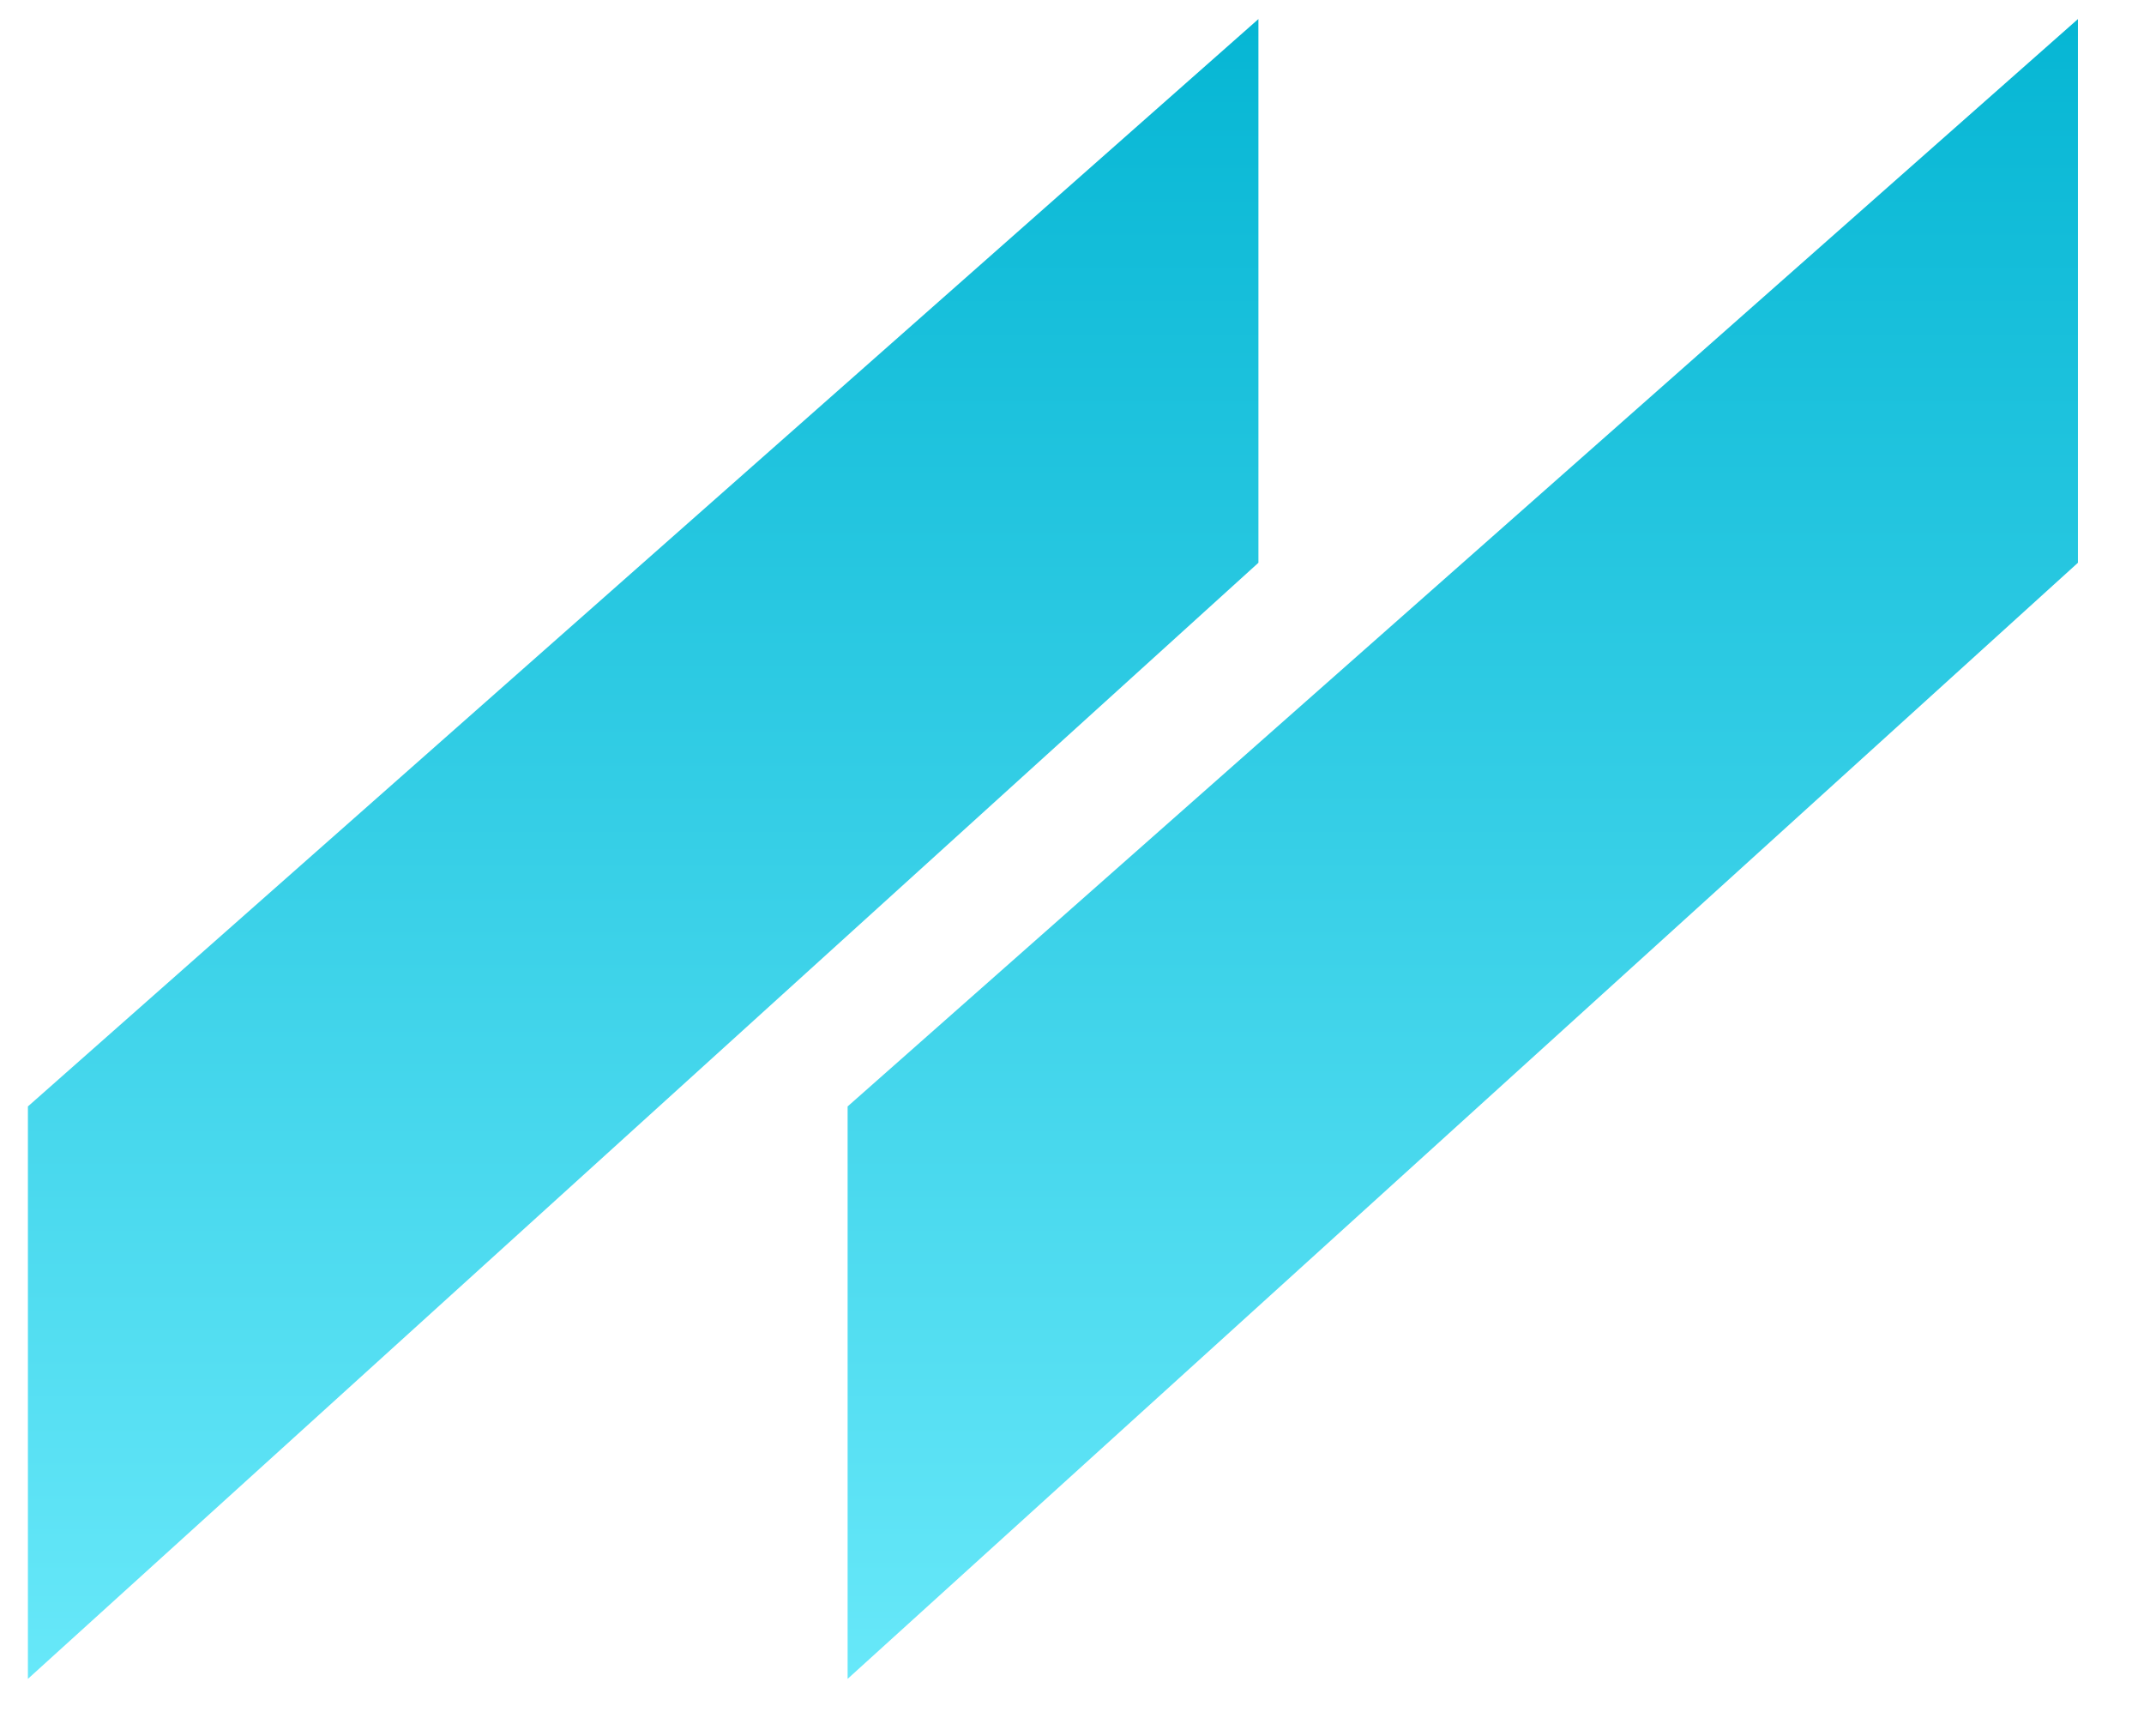
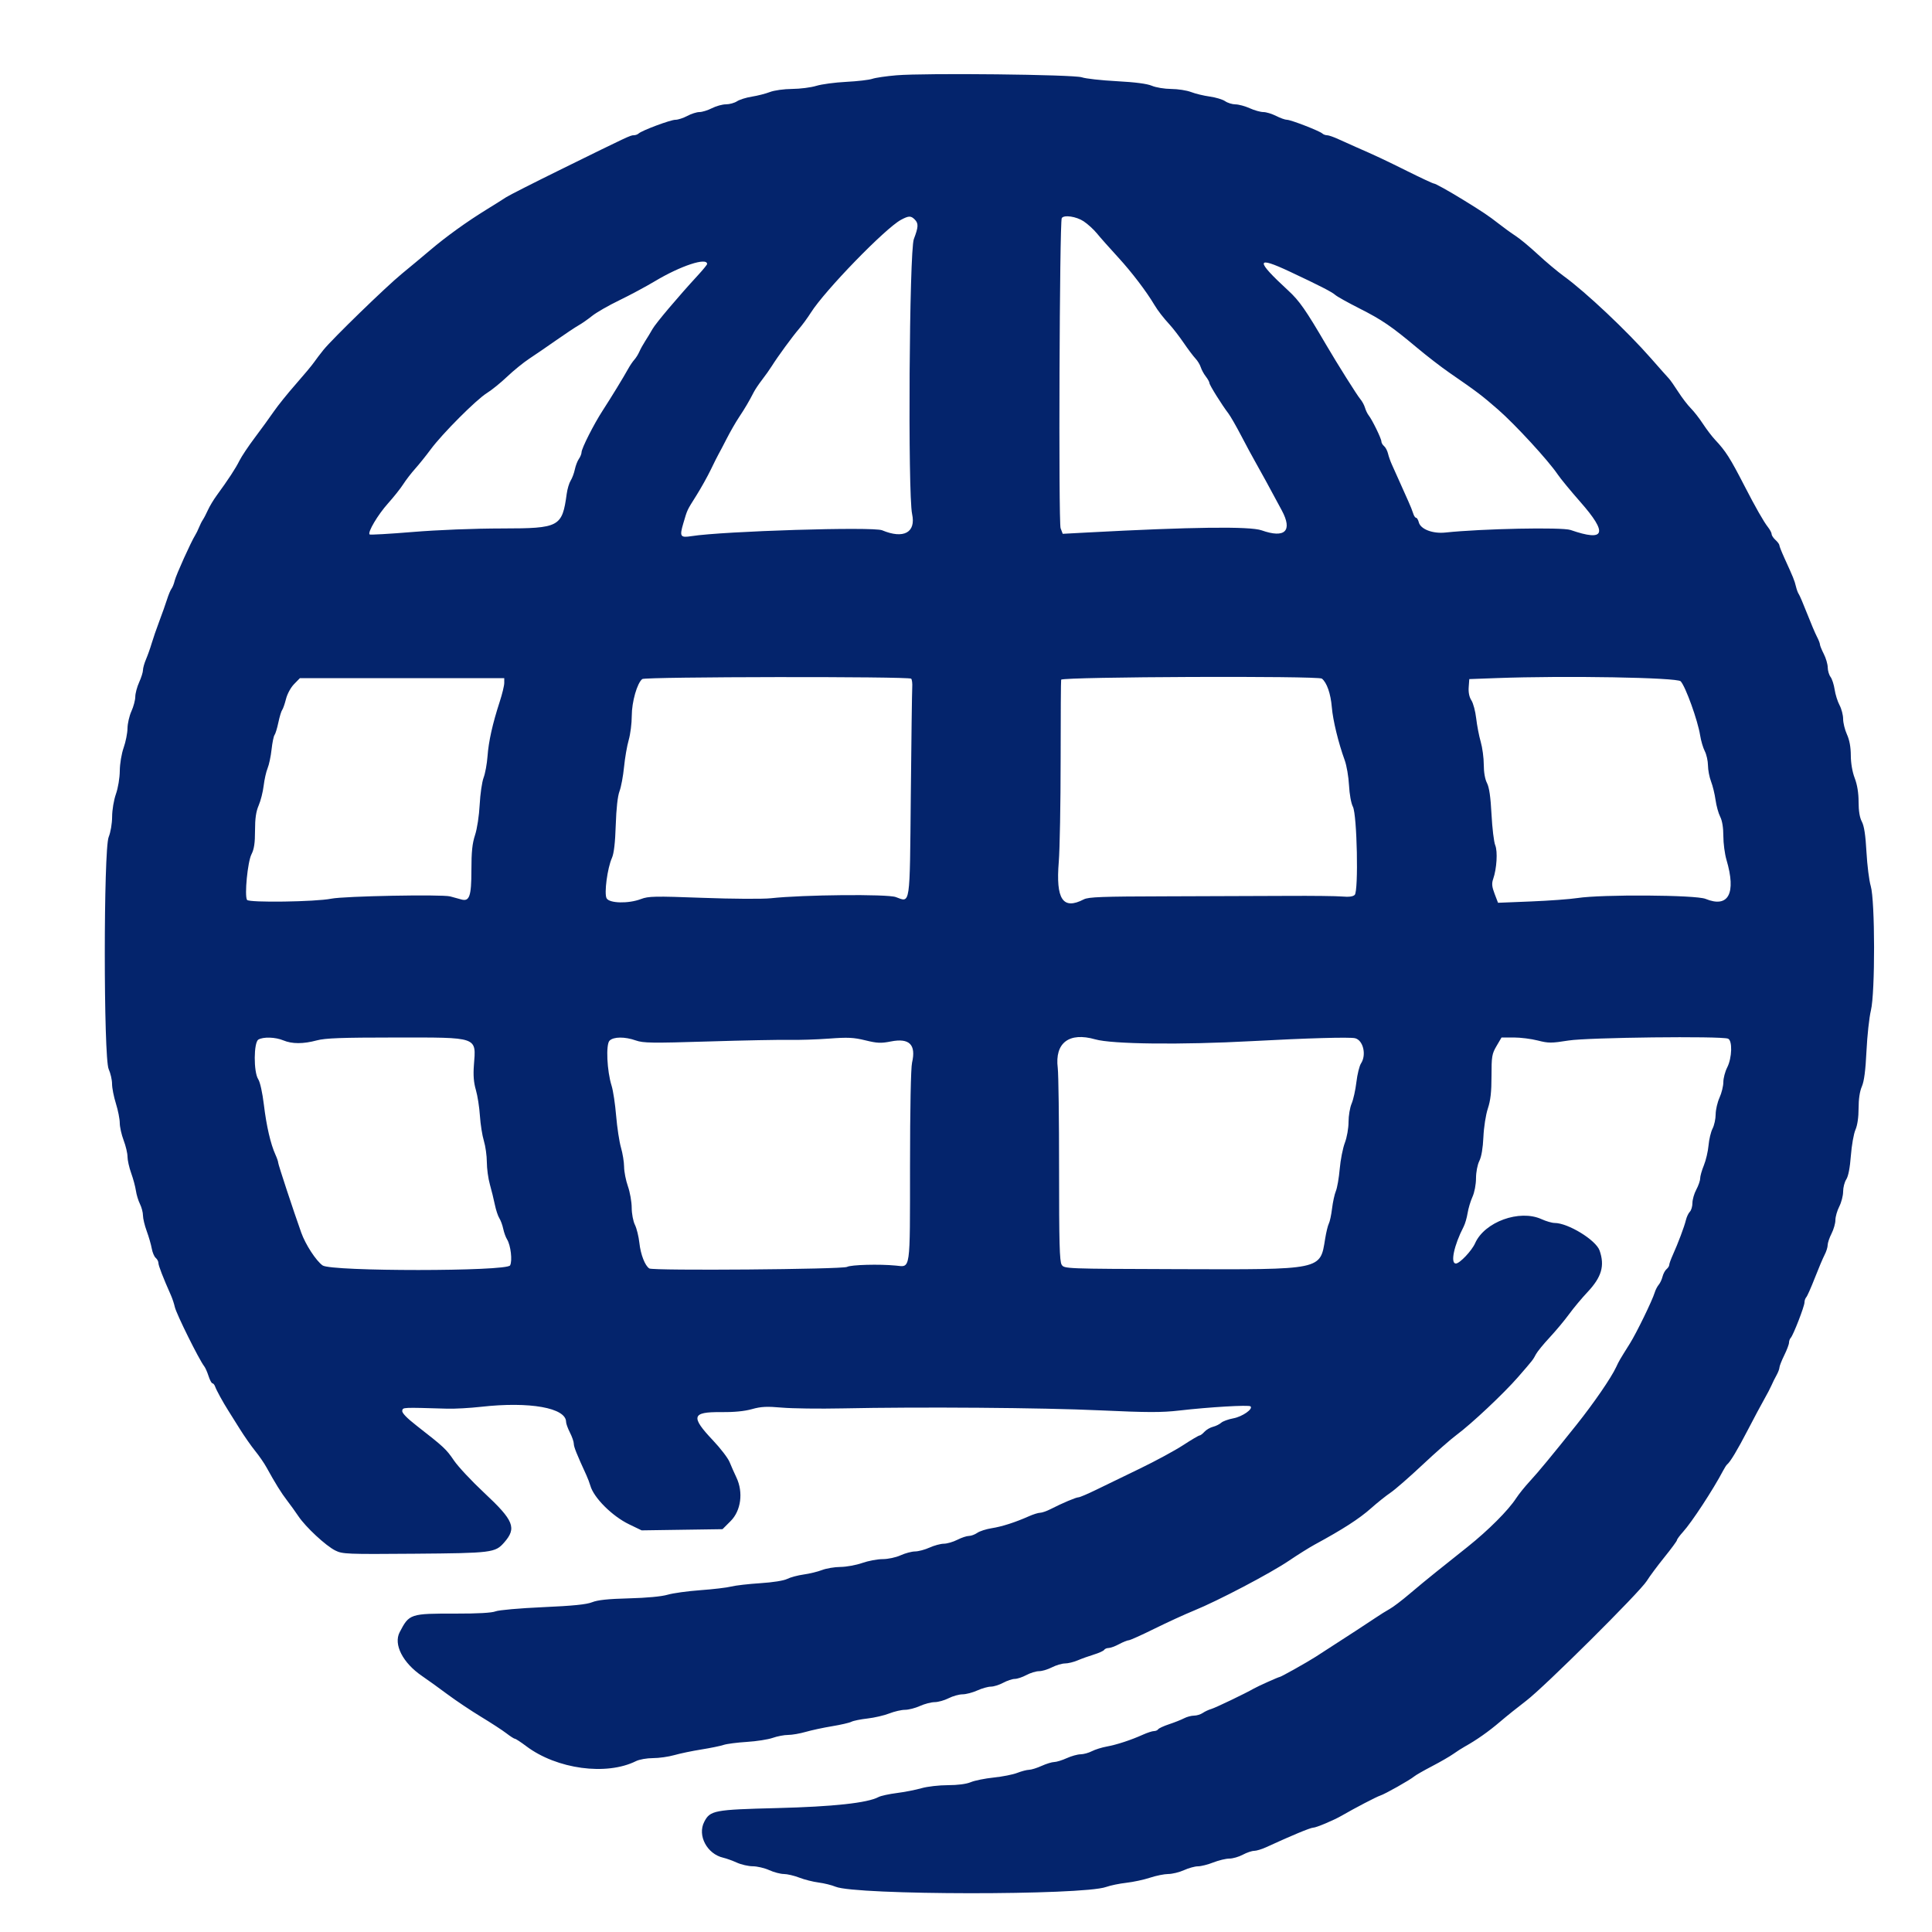
- <svg xmlns="http://www.w3.org/2000/svg" xmlns:xlink="http://www.w3.org/1999/xlink" version="1.1" preserveAspectRatio="xMidYMid meet" viewBox="344.564 330.278 111.737 91.218" width="53.87" height="43.61">
-   <defs>
-     <path d="M453.3 331.28L453.3 359.85L388.64 418.5L388.64 388.42L453.3 331.28Z" id="aFZf6T5ED" />
-     <linearGradient id="gradientb2ThqnP5Op" gradientUnits="userSpaceOnUse" x1="420.97" y1="331.28" x2="420.97" y2="418.5">
-       <stop style="stop-color: #06b6d4;stop-opacity: 1" offset="0%" />
-       <stop style="stop-color: #67e8f9;stop-opacity: 1" offset="100%" />
-     </linearGradient>
-     <path d="M410.23 331.28L410.23 359.85L345.56 418.5L345.56 388.42L410.23 331.28Z" id="a9fehgwfM" />
-     <linearGradient id="gradientk1wNV9Ostb" gradientUnits="userSpaceOnUse" x1="377.89" y1="331.28" x2="377.89" y2="418.5">
-       <stop style="stop-color: #06b6d4;stop-opacity: 1" offset="0%" />
-       <stop style="stop-color: #67e8f9;stop-opacity: 1" offset="100%" />
-     </linearGradient>
-   </defs>
-   <g>
-     <g>
-       <use xlink:href="#aFZf6T5ED" opacity="1" fill="url(#gradientb2ThqnP5Op)" />
-     </g>
-     <g>
-       <use xlink:href="#a9fehgwfM" opacity="1" fill="url(#gradientk1wNV9Ostb)" />
-     </g>
+ <svg xmlns="http://www.w3.org/2000/svg" id="svg" version="1.1" width="400" height="400" viewBox="0, 0, 400,400">
+   <g id="svgg">
+     <path id="path0" d="M185.600 15.589 C 183.510 15.763,181.260 16.092,180.600 16.320 C 179.940 16.548,177.510 16.830,175.200 16.947 C 172.890 17.064,170.100 17.437,169.000 17.776 C 167.900 18.114,165.650 18.401,164.000 18.413 C 162.303 18.426,160.305 18.704,159.400 19.054 C 158.520 19.394,156.845 19.822,155.678 20.005 C 154.511 20.187,153.122 20.621,152.592 20.969 C 152.062 21.316,151.030 21.600,150.299 21.600 C 149.567 21.600,148.263 21.960,147.400 22.400 C 146.537 22.840,145.371 23.200,144.809 23.200 C 144.248 23.200,143.116 23.560,142.296 24.000 C 141.475 24.440,140.366 24.800,139.832 24.800 C 138.819 24.800,132.882 27.016,132.220 27.641 C 132.011 27.839,131.564 28.000,131.226 28.000 C 130.523 28.000,130.231 28.137,116.200 35.042 C 110.480 37.857,105.350 40.461,104.800 40.828 C 104.250 41.195,102.450 42.327,100.800 43.343 C 96.648 45.899,92.395 48.961,89.039 51.810 C 87.477 53.135,84.850 55.325,83.200 56.677 C 79.929 59.357,68.843 70.124,66.967 72.442 C 66.325 73.236,65.440 74.401,65.000 75.032 C 64.560 75.663,62.849 77.714,61.197 79.590 C 59.546 81.465,57.515 83.990,56.684 85.200 C 55.853 86.410,54.089 88.840,52.763 90.600 C 51.437 92.360,49.997 94.520,49.562 95.400 C 48.796 96.952,47.254 99.307,44.849 102.600 C 44.206 103.480,43.395 104.830,43.048 105.600 C 42.700 106.370,42.232 107.270,42.008 107.600 C 41.783 107.930,41.420 108.650,41.201 109.200 C 40.981 109.750,40.629 110.470,40.417 110.800 C 39.594 112.084,36.443 119.063,36.174 120.200 C 36.018 120.860,35.719 121.617,35.511 121.881 C 35.303 122.146,34.888 123.136,34.590 124.081 C 34.291 125.027,33.570 127.060,32.989 128.600 C 32.407 130.140,31.692 132.210,31.401 133.200 C 31.110 134.190,30.585 135.669,30.236 136.487 C 29.886 137.305,29.600 138.320,29.600 138.743 C 29.600 139.167,29.244 140.297,28.809 141.256 C 28.374 142.215,28.014 143.565,28.009 144.256 C 28.004 144.947,27.644 146.297,27.209 147.256 C 26.774 148.215,26.408 149.810,26.396 150.800 C 26.384 151.790,26.026 153.590,25.600 154.800 C 25.159 156.053,24.815 158.120,24.800 159.600 C 24.785 161.080,24.441 163.147,24.000 164.400 C 23.563 165.641,23.220 167.686,23.213 169.092 C 23.206 170.519,22.901 172.314,22.500 173.292 C 21.429 175.905,21.429 218.980,22.500 221.349 C 22.885 222.201,23.200 223.580,23.200 224.413 C 23.200 225.247,23.558 227.070,23.995 228.464 C 24.432 229.859,24.792 231.673,24.795 232.496 C 24.798 233.318,25.160 234.938,25.600 236.096 C 26.040 237.253,26.400 238.778,26.400 239.485 C 26.400 240.192,26.742 241.722,27.160 242.885 C 27.578 244.048,28.017 245.681,28.137 246.512 C 28.256 247.344,28.634 248.587,28.977 249.274 C 29.320 249.961,29.600 251.029,29.600 251.646 C 29.600 252.264,29.949 253.722,30.377 254.885 C 30.804 256.048,31.272 257.669,31.418 258.486 C 31.564 259.303,31.935 260.180,32.242 260.435 C 32.549 260.690,32.800 261.168,32.800 261.499 C 32.800 262.030,33.768 264.525,35.400 268.200 C 35.693 268.860,36.050 269.940,36.194 270.600 C 36.500 272.014,41.243 281.570,42.295 282.895 C 42.515 283.173,42.913 284.075,43.179 284.900 C 43.445 285.725,43.807 286.400,43.984 286.400 C 44.162 286.400,44.416 286.715,44.550 287.100 C 44.806 287.835,46.158 290.304,47.234 292.000 C 47.583 292.550,48.655 294.260,49.616 295.800 C 50.578 297.340,52.023 299.410,52.828 300.400 C 53.634 301.390,54.689 302.920,55.173 303.800 C 56.987 307.096,58.236 309.107,59.414 310.630 C 60.081 311.494,61.145 312.971,61.778 313.914 C 63.296 316.176,67.462 320.045,69.431 321.022 C 70.914 321.758,71.808 321.794,85.800 321.681 C 101.854 321.553,102.530 321.469,104.374 319.368 C 107.023 316.352,106.405 314.819,100.209 309.034 C 97.649 306.644,94.844 303.643,93.978 302.367 C 92.386 300.024,91.919 299.588,86.275 295.188 C 84.202 293.571,83.195 292.524,83.282 292.076 C 83.420 291.366,83.204 291.375,92.600 291.652 C 94.140 291.698,97.290 291.523,99.600 291.263 C 109.658 290.133,117.200 291.475,117.200 294.394 C 117.200 294.744,117.560 295.737,118.000 296.600 C 118.440 297.463,118.800 298.502,118.800 298.909 C 118.800 299.562,119.393 301.046,121.394 305.400 C 121.697 306.060,122.073 307.050,122.229 307.600 C 122.939 310.105,126.753 313.908,130.243 315.591 L 132.842 316.845 141.216 316.722 L 149.590 316.600 151.281 314.908 C 153.417 312.771,153.921 308.971,152.475 305.917 C 152.027 304.973,151.386 303.526,151.051 302.701 C 150.716 301.877,149.180 299.870,147.638 298.241 C 142.956 293.294,143.222 292.306,149.216 292.367 C 151.923 292.395,154.114 292.185,155.663 291.750 C 157.573 291.214,158.737 291.155,161.905 291.433 C 164.047 291.620,169.670 291.692,174.400 291.593 C 190.527 291.254,215.778 291.445,227.744 291.998 C 237.575 292.451,240.478 292.458,244.144 292.036 C 250.407 291.314,258.542 290.837,258.905 291.170 C 259.497 291.713,257.225 293.299,255.355 293.648 C 254.313 293.843,253.177 294.257,252.830 294.570 C 252.484 294.882,251.718 295.258,251.129 295.405 C 250.541 295.552,249.748 296.016,249.367 296.436 C 248.987 296.856,248.529 297.200,248.350 297.200 C 248.171 297.200,246.637 298.106,244.942 299.213 C 243.246 300.319,239.236 302.492,236.030 304.041 C 232.823 305.589,228.753 307.564,226.985 308.428 C 225.216 309.293,223.556 310.000,223.295 310.000 C 222.786 310.000,219.922 311.211,217.521 312.442 C 216.707 312.859,215.729 313.200,215.347 313.200 C 214.965 313.200,213.921 313.526,213.026 313.925 C 210.199 315.184,207.468 316.061,205.321 316.399 C 204.177 316.578,202.832 317.012,202.332 317.363 C 201.831 317.713,201.050 318.000,200.596 318.000 C 200.141 318.000,199.063 318.360,198.200 318.800 C 197.337 319.240,196.084 319.604,195.415 319.609 C 194.747 319.614,193.415 319.974,192.456 320.409 C 191.497 320.844,190.147 321.204,189.456 321.209 C 188.765 321.214,187.415 321.574,186.456 322.009 C 185.477 322.453,183.851 322.800,182.746 322.800 C 181.665 322.800,179.756 323.160,178.504 323.600 C 177.252 324.040,175.231 324.408,174.014 324.418 C 172.796 324.427,171.080 324.715,170.200 325.056 C 169.320 325.398,167.603 325.816,166.383 325.985 C 165.164 326.155,163.634 326.565,162.983 326.898 C 162.283 327.256,160.004 327.618,157.400 327.784 C 154.980 327.939,152.280 328.250,151.400 328.475 C 150.520 328.700,147.650 329.040,145.021 329.230 C 142.393 329.420,139.333 329.843,138.221 330.171 C 136.975 330.539,133.899 330.827,130.200 330.923 C 125.916 331.034,123.742 331.262,122.600 331.722 C 121.439 332.190,118.641 332.471,112.400 332.749 C 107.598 332.963,103.270 333.345,102.600 333.613 C 101.821 333.924,98.943 334.088,94.400 334.079 C 84.888 334.061,84.731 334.113,82.741 337.942 C 81.433 340.459,83.401 344.297,87.388 347.006 C 88.495 347.758,90.840 349.446,92.600 350.759 C 94.360 352.071,97.510 354.181,99.600 355.447 C 101.690 356.713,104.056 358.255,104.858 358.875 C 105.659 359.494,106.453 360.000,106.621 360.000 C 106.789 360.000,107.843 360.691,108.963 361.535 C 115.269 366.287,125.545 367.681,131.687 364.617 C 132.367 364.277,133.936 364.000,135.174 364.000 C 136.413 364.000,138.410 363.720,139.613 363.377 C 140.816 363.034,143.330 362.510,145.200 362.213 C 147.070 361.915,149.140 361.491,149.800 361.269 C 150.460 361.048,152.630 360.766,154.622 360.643 C 156.613 360.520,159.021 360.145,159.972 359.810 C 160.923 359.474,162.359 359.200,163.163 359.200 C 163.968 359.200,165.610 358.916,166.813 358.568 C 168.016 358.221,170.473 357.693,172.273 357.396 C 174.074 357.100,175.874 356.685,176.273 356.474 C 176.673 356.264,178.170 355.959,179.600 355.798 C 181.030 355.636,183.062 355.165,184.115 354.752 C 185.168 354.338,186.633 354.000,187.371 354.000 C 188.109 354.000,189.497 353.644,190.456 353.209 C 191.415 352.774,192.792 352.414,193.516 352.409 C 194.240 352.404,195.538 352.040,196.400 351.600 C 197.262 351.160,198.560 350.796,199.284 350.791 C 200.008 350.786,201.385 350.426,202.344 349.991 C 203.303 349.556,204.565 349.200,205.150 349.200 C 205.734 349.200,206.884 348.840,207.704 348.400 C 208.525 347.960,209.605 347.600,210.104 347.600 C 210.604 347.600,211.684 347.240,212.504 346.800 C 213.325 346.360,214.500 346.000,215.114 346.000 C 215.728 346.000,216.937 345.640,217.800 345.200 C 218.663 344.760,219.877 344.400,220.497 344.400 C 221.118 344.400,222.295 344.113,223.113 343.763 C 223.931 343.413,225.447 342.868,226.483 342.553 C 227.518 342.237,228.474 341.804,228.606 341.590 C 228.739 341.375,229.154 341.200,229.530 341.200 C 229.905 341.200,230.884 340.840,231.704 340.400 C 232.525 339.960,233.418 339.600,233.688 339.600 C 233.958 339.600,236.344 338.528,238.990 337.219 C 241.635 335.909,245.330 334.215,247.200 333.454 C 252.155 331.439,262.983 325.754,266.853 323.136 C 268.694 321.891,271.100 320.384,272.200 319.787 C 278.002 316.640,281.425 314.434,283.848 312.279 C 285.142 311.129,286.963 309.672,287.896 309.042 C 288.829 308.412,291.799 305.823,294.496 303.290 C 297.193 300.756,300.373 297.963,301.562 297.084 C 304.647 294.800,311.367 288.479,314.312 285.090 C 317.407 281.528,317.377 281.567,318.005 280.375 C 318.288 279.839,319.568 278.273,320.851 276.895 C 322.133 275.517,323.935 273.357,324.855 272.095 C 325.774 270.833,327.487 268.779,328.661 267.532 C 331.601 264.408,332.282 262.076,331.178 258.909 C 330.420 256.735,324.647 253.200,321.856 253.200 C 321.323 253.200,320.103 252.844,319.144 252.409 C 314.595 250.345,307.364 252.971,305.403 257.400 C 304.709 258.967,302.212 261.600,301.420 261.600 C 300.238 261.600,301.035 257.828,303.034 253.963 C 303.329 253.393,303.697 252.133,303.851 251.163 C 304.005 250.194,304.458 248.680,304.857 247.800 C 305.275 246.879,305.586 245.250,305.591 243.961 C 305.596 242.671,305.888 241.146,306.281 240.361 C 306.716 239.491,307.019 237.701,307.123 235.400 C 307.214 233.371,307.615 230.802,308.042 229.513 C 308.603 227.820,308.800 226.071,308.800 222.784 C 308.800 218.725,308.889 218.190,309.838 216.571 L 310.876 214.800 313.406 214.800 C 314.797 214.800,317.035 215.082,318.379 215.426 C 320.595 215.994,321.187 215.994,324.759 215.426 C 328.746 214.792,356.281 214.472,357.767 215.043 C 358.710 215.404,358.608 219.023,357.600 221.000 C 357.160 221.863,356.800 223.231,356.800 224.041 C 356.800 224.850,356.444 226.297,356.009 227.256 C 355.574 228.215,355.214 229.774,355.209 230.720 C 355.204 231.666,354.915 232.991,354.566 233.665 C 354.218 234.339,353.843 235.905,353.734 237.145 C 353.624 238.385,353.189 240.243,352.767 241.274 C 352.345 242.305,352.000 243.521,352.000 243.976 C 352.000 244.431,351.640 245.475,351.200 246.296 C 350.760 247.116,350.400 248.363,350.400 249.066 C 350.400 249.768,350.160 250.582,349.867 250.875 C 349.575 251.168,349.206 251.946,349.049 252.604 C 348.725 253.956,347.432 257.398,346.335 259.826 C 345.931 260.721,345.600 261.644,345.600 261.877 C 345.600 262.111,345.348 262.511,345.039 262.767 C 344.731 263.023,344.357 263.720,344.208 264.316 C 344.059 264.912,343.703 265.670,343.416 266.000 C 343.129 266.330,342.758 267.050,342.591 267.600 C 342.086 269.268,338.829 275.961,337.459 278.147 C 335.296 281.600,335.202 281.762,334.622 283.015 C 333.592 285.242,329.988 290.490,326.400 294.988 C 321.385 301.273,318.423 304.857,316.791 306.612 C 315.763 307.719,314.456 309.339,313.889 310.212 C 312.269 312.703,308.160 316.817,303.860 320.252 C 301.694 321.984,298.724 324.354,297.260 325.519 C 295.797 326.685,293.340 328.713,291.800 330.025 C 290.260 331.338,288.433 332.724,287.740 333.106 C 287.047 333.488,285.697 334.332,284.740 334.982 C 283.267 335.983,279.862 338.200,272.400 343.015 C 270.678 344.127,265.199 347.200,264.939 347.200 C 264.704 347.200,260.417 349.123,259.600 349.595 C 257.890 350.583,251.668 353.570,250.800 353.820 C 250.250 353.978,249.445 354.354,249.011 354.654 C 248.577 354.954,247.767 355.201,247.211 355.202 C 246.655 355.204,245.725 355.453,245.145 355.755 C 244.565 356.058,243.172 356.611,242.050 356.983 C 240.928 357.356,239.907 357.827,239.781 358.031 C 239.656 358.234,239.268 358.400,238.920 358.400 C 238.572 358.400,237.548 358.733,236.644 359.140 C 234.149 360.264,231.208 361.229,229.139 361.603 C 228.115 361.788,226.729 362.223,226.058 362.570 C 225.388 362.916,224.336 363.204,223.720 363.209 C 223.104 363.214,221.815 363.574,220.856 364.009 C 219.897 364.444,218.727 364.804,218.256 364.809 C 217.785 364.814,216.615 365.174,215.656 365.609 C 214.697 366.044,213.527 366.408,213.056 366.418 C 212.585 366.427,211.480 366.716,210.600 367.060 C 209.720 367.404,207.533 367.836,205.739 368.021 C 203.946 368.205,201.809 368.636,200.990 368.978 C 200.057 369.368,198.286 369.600,196.238 369.600 C 194.443 369.600,191.990 369.883,190.787 370.229 C 189.584 370.575,187.283 371.025,185.673 371.229 C 184.063 371.434,182.363 371.806,181.895 372.056 C 179.603 373.283,172.532 374.050,160.800 374.345 C 147.835 374.672,147.028 374.825,145.807 377.187 C 144.345 380.014,146.385 383.858,149.754 384.625 C 150.388 384.769,151.648 385.224,152.554 385.635 C 153.459 386.046,154.945 386.386,155.856 386.391 C 156.767 386.396,158.297 386.756,159.256 387.191 C 160.215 387.626,161.578 387.986,162.285 387.991 C 162.992 387.996,164.432 388.335,165.485 388.744 C 166.538 389.154,168.335 389.609,169.477 389.755 C 170.619 389.902,172.200 390.292,172.990 390.622 C 177.218 392.388,224.100 392.433,229.009 390.676 C 229.894 390.359,231.784 389.969,233.209 389.809 C 234.634 389.649,236.829 389.177,238.087 388.759 C 239.345 388.342,241.055 387.996,241.887 387.991 C 242.719 387.986,244.185 387.626,245.144 387.191 C 246.103 386.756,247.401 386.400,248.029 386.400 C 248.657 386.400,250.084 386.040,251.200 385.600 C 252.316 385.160,253.811 384.800,254.521 384.800 C 255.231 384.800,256.484 384.440,257.304 384.000 C 258.125 383.560,259.183 383.200,259.655 383.200 C 260.126 383.200,261.252 382.859,262.156 382.442 C 267.322 380.060,271.314 378.400,271.878 378.400 C 272.499 378.400,276.147 376.863,277.800 375.905 C 280.476 374.355,285.022 371.985,285.747 371.761 C 286.719 371.462,291.893 368.545,292.800 367.786 C 293.130 367.509,294.795 366.557,296.500 365.669 C 298.205 364.781,300.185 363.638,300.900 363.128 C 301.615 362.619,302.688 361.931,303.284 361.601 C 305.662 360.282,308.199 358.498,310.540 356.497 C 311.893 355.340,314.350 353.368,316.000 352.113 C 319.755 349.258,339.543 329.591,340.947 327.318 C 341.519 326.393,343.160 324.184,344.593 322.408 C 346.027 320.632,347.200 319.037,347.200 318.862 C 347.200 318.687,347.760 317.927,348.444 317.172 C 350.267 315.163,354.690 308.407,356.762 304.468 C 357.071 303.881,357.439 303.310,357.581 303.200 C 358.222 302.703,359.699 300.243,361.859 296.077 C 363.146 293.593,364.684 290.714,365.276 289.680 C 365.868 288.646,366.544 287.350,366.779 286.800 C 367.013 286.250,367.474 285.322,367.803 284.738 C 368.131 284.154,368.406 283.434,368.413 283.138 C 368.419 282.842,368.868 281.700,369.409 280.600 C 369.950 279.500,370.394 278.321,370.396 277.980 C 370.398 277.639,370.561 277.189,370.759 276.980 C 371.287 276.420,373.600 270.454,373.600 269.650 C 373.600 269.270,373.765 268.789,373.966 268.580 C 374.167 268.371,374.962 266.580,375.734 264.600 C 376.505 262.620,377.419 260.460,377.765 259.800 C 378.112 259.140,378.396 258.233,378.398 257.785 C 378.399 257.336,378.760 256.263,379.200 255.400 C 379.640 254.537,380.000 253.277,380.000 252.600 C 380.000 251.923,380.360 250.663,380.800 249.800 C 381.240 248.937,381.600 247.543,381.600 246.701 C 381.600 245.860,381.894 244.724,382.253 244.176 C 382.671 243.538,383.012 241.780,383.201 239.290 C 383.364 237.150,383.790 234.731,384.148 233.913 C 384.558 232.978,384.800 231.326,384.800 229.462 C 384.800 227.555,385.041 225.945,385.477 224.949 C 385.949 223.867,386.238 221.651,386.435 217.600 C 386.590 214.410,387.002 210.630,387.351 209.200 C 388.244 205.540,388.218 186.470,387.316 183.441 C 386.982 182.318,386.584 179.150,386.432 176.400 C 386.240 172.908,385.952 171.014,385.478 170.120 C 385.026 169.266,384.800 167.901,384.800 166.024 C 384.800 164.177,384.525 162.485,384.000 161.104 C 383.504 159.800,383.197 158.012,383.191 156.400 C 383.185 154.680,382.915 153.210,382.391 152.056 C 381.956 151.097,381.600 149.655,381.600 148.850 C 381.600 148.046,381.266 146.761,380.857 145.994 C 380.448 145.227,379.991 143.769,379.841 142.754 C 379.690 141.739,379.310 140.569,378.996 140.154 C 378.682 139.739,378.420 138.853,378.413 138.185 C 378.406 137.516,378.040 136.263,377.600 135.400 C 377.160 134.537,376.799 133.644,376.798 133.415 C 376.796 133.187,376.512 132.460,376.165 131.800 C 375.819 131.140,374.903 128.980,374.129 127.000 C 373.355 125.020,372.584 123.220,372.416 123.000 C 372.248 122.780,371.982 122.060,371.824 121.400 C 371.533 120.179,371.281 119.557,369.439 115.525 C 368.868 114.273,368.400 113.086,368.400 112.887 C 368.400 112.687,368.040 112.198,367.600 111.800 C 367.160 111.402,366.800 110.858,366.800 110.592 C 366.800 110.326,366.461 109.677,366.046 109.150 C 365.158 108.020,363.459 105.039,361.174 100.600 C 358.201 94.823,357.294 93.399,355.113 91.077 C 354.453 90.375,353.312 88.878,352.577 87.751 C 351.842 86.624,350.710 85.172,350.061 84.523 C 349.413 83.874,348.241 82.341,347.457 81.117 C 346.674 79.892,345.796 78.645,345.507 78.345 C 345.217 78.045,343.561 76.180,341.826 74.200 C 336.863 68.537,328.329 60.488,323.800 57.199 C 322.480 56.241,320.050 54.203,318.400 52.670 C 316.750 51.137,314.680 49.418,313.800 48.850 C 312.920 48.282,311.279 47.093,310.153 46.208 C 308.295 44.748,306.793 43.742,302.976 41.400 C 299.865 39.492,297.187 38.000,296.873 38.000 C 296.686 38.000,294.271 36.875,291.507 35.500 C 286.654 33.086,284.752 32.194,280.700 30.428 C 279.655 29.973,278.023 29.240,277.074 28.800 C 276.124 28.360,275.080 28.000,274.754 28.000 C 274.427 28.000,273.989 27.839,273.780 27.641 C 273.222 27.114,267.255 24.800,266.454 24.800 C 266.077 24.800,265.063 24.440,264.200 24.000 C 263.337 23.560,262.149 23.200,261.559 23.200 C 260.970 23.200,259.703 22.844,258.744 22.409 C 257.785 21.974,256.455 21.614,255.789 21.609 C 255.123 21.604,254.162 21.308,253.653 20.952 C 253.144 20.596,251.709 20.163,250.464 19.991 C 249.219 19.818,247.480 19.398,246.600 19.056 C 245.720 18.715,243.869 18.427,242.487 18.418 C 241.105 18.408,239.305 18.112,238.487 17.759 C 237.508 17.337,235.020 17.013,231.200 16.809 C 228.010 16.639,224.770 16.279,224.000 16.010 C 222.326 15.424,191.608 15.088,185.600 15.589 M189.371 45.429 C 190.194 46.252,190.164 46.967,189.200 49.504 C 188.253 51.996,187.938 102.207,188.843 106.427 C 189.665 110.257,187.092 111.651,182.638 109.790 C 180.770 109.009,149.771 109.962,143.153 111.004 C 140.847 111.366,140.668 111.086,141.469 108.364 C 142.325 105.455,142.184 105.757,144.168 102.600 C 145.136 101.060,146.491 98.630,147.180 97.200 C 147.868 95.770,148.590 94.330,148.784 94.000 C 148.978 93.670,149.735 92.230,150.465 90.800 C 151.196 89.370,152.334 87.390,152.995 86.400 C 154.214 84.573,155.135 83.008,156.056 81.200 C 156.336 80.650,157.113 79.493,157.782 78.629 C 158.452 77.764,159.360 76.482,159.800 75.779 C 161.025 73.823,164.054 69.681,165.450 68.056 C 166.138 67.255,167.236 65.752,167.890 64.716 C 170.783 60.136,183.275 47.270,186.531 45.517 C 188.126 44.658,188.586 44.644,189.371 45.429 M224.357 45.819 C 225.204 46.379,226.438 47.504,227.100 48.319 C 227.762 49.134,229.767 51.395,231.556 53.343 C 234.302 56.336,237.351 60.338,239.000 63.117 C 239.705 64.305,240.831 65.763,242.153 67.200 C 242.861 67.970,244.178 69.680,245.080 71.000 C 245.982 72.320,247.076 73.774,247.511 74.231 C 247.946 74.688,248.439 75.498,248.606 76.031 C 248.773 76.564,249.245 77.429,249.655 77.954 C 250.065 78.479,250.400 79.086,250.400 79.304 C 250.400 79.708,252.953 83.800,254.329 85.600 C 254.749 86.150,255.938 88.220,256.970 90.200 C 258.002 92.180,259.312 94.610,259.880 95.600 C 260.840 97.273,262.983 101.196,265.389 105.687 C 267.662 109.928,266.049 111.511,261.200 109.800 C 258.770 108.943,246.696 109.092,225.113 110.248 L 220.026 110.520 219.586 109.363 C 219.132 108.168,219.365 45.904,219.826 45.157 C 220.272 44.436,222.831 44.809,224.357 45.819 M146.400 54.661 C 146.400 54.805,145.545 55.852,144.500 56.987 C 140.365 61.479,135.763 66.928,135.088 68.132 C 134.697 68.829,134.024 69.940,133.594 70.600 C 133.164 71.260,132.617 72.250,132.378 72.799 C 132.140 73.349,131.670 74.101,131.335 74.472 C 131.000 74.842,130.428 75.686,130.063 76.347 C 129.099 78.096,126.570 82.235,124.777 85.000 C 122.930 87.848,120.400 92.849,120.400 93.653 C 120.400 93.966,120.153 94.577,119.851 95.011 C 119.549 95.445,119.172 96.430,119.012 97.200 C 118.852 97.970,118.466 99.004,118.153 99.497 C 117.841 99.990,117.472 101.222,117.333 102.233 C 116.393 109.098,115.835 109.398,104.000 109.411 C 98.170 109.417,90.661 109.712,85.463 110.140 C 80.658 110.536,76.632 110.766,76.517 110.651 C 76.074 110.207,78.224 106.580,80.314 104.246 C 81.519 102.901,82.946 101.104,83.486 100.254 C 84.026 99.404,85.134 97.964,85.948 97.054 C 86.762 96.144,88.218 94.332,89.182 93.027 C 91.582 89.781,98.602 82.745,100.800 81.383 C 101.790 80.770,103.680 79.239,105.000 77.982 C 106.320 76.725,108.390 75.044,109.600 74.248 C 110.810 73.452,113.330 71.726,115.200 70.413 C 117.070 69.101,119.140 67.724,119.800 67.354 C 120.460 66.984,121.720 66.104,122.600 65.398 C 123.480 64.692,126.000 63.245,128.200 62.183 C 130.400 61.120,133.721 59.340,135.581 58.226 C 140.920 55.026,146.400 53.221,146.400 54.661 M267.064 56.248 C 273.250 59.152,275.746 60.434,276.474 61.079 C 276.844 61.407,279.069 62.648,281.417 63.836 C 286.136 66.223,288.055 67.534,293.442 72.046 C 295.445 73.724,298.415 76.016,300.042 77.138 C 305.850 81.146,306.763 81.837,310.163 84.800 C 313.695 87.878,320.552 95.334,322.483 98.195 C 323.079 99.078,325.191 101.646,327.176 103.901 C 332.950 110.462,332.347 112.218,325.177 109.730 C 323.408 109.116,306.815 109.453,299.257 110.255 C 296.620 110.536,294.108 109.569,293.748 108.135 C 293.619 107.621,293.365 107.200,293.184 107.200 C 293.002 107.200,292.733 106.795,292.586 106.300 C 292.438 105.805,291.989 104.680,291.587 103.800 C 291.186 102.920,290.381 101.120,289.798 99.800 C 289.215 98.480,288.489 96.860,288.183 96.200 C 287.878 95.540,287.514 94.512,287.375 93.916 C 287.235 93.320,286.869 92.623,286.561 92.367 C 286.252 92.111,286.000 91.671,286.000 91.388 C 286.000 90.809,284.103 86.920,283.372 86.000 C 283.109 85.670,282.763 84.950,282.601 84.400 C 282.440 83.850,281.996 83.040,281.615 82.600 C 281.005 81.896,276.837 75.269,274.600 71.446 C 270.347 64.177,269.025 62.282,266.739 60.175 C 259.862 53.835,259.939 52.902,267.064 56.248 M188.648 140.514 C 188.821 140.687,188.920 141.497,188.869 142.314 C 188.817 143.131,188.685 153.160,188.574 164.600 C 188.348 188.048,188.524 186.851,185.465 185.729 C 183.691 185.078,166.310 185.241,159.600 185.972 C 157.935 186.153,151.669 186.116,145.519 185.888 C 135.544 185.518,134.266 185.543,132.706 186.138 C 130.122 187.125,126.154 187.036,125.588 185.978 C 125.055 184.981,125.748 179.741,126.693 177.627 C 127.109 176.696,127.364 174.505,127.484 170.827 C 127.597 167.373,127.881 164.822,128.263 163.811 C 128.594 162.937,129.015 160.687,129.199 158.811 C 129.383 156.935,129.819 154.416,130.167 153.213 C 130.515 152.010,130.800 149.760,130.800 148.213 C 130.800 145.319,131.916 141.412,132.977 140.590 C 133.610 140.100,188.159 140.026,188.648 140.514 M273.679 140.500 C 274.709 141.314,275.510 143.621,275.741 146.437 C 275.962 149.122,277.098 153.790,278.409 157.400 C 278.809 158.500,279.210 160.840,279.300 162.600 C 279.395 164.439,279.736 166.319,280.101 167.020 C 280.967 168.679,281.294 184.459,280.480 185.277 C 280.130 185.629,279.278 185.739,277.880 185.614 C 276.736 185.511,271.660 185.453,266.600 185.484 C 261.540 185.516,250.233 185.556,241.474 185.574 C 228.186 185.601,225.356 185.706,224.393 186.203 C 220.050 188.450,218.567 186.218,219.210 178.400 C 219.417 175.870,219.590 166.375,219.594 157.300 C 219.597 148.225,219.645 140.762,219.700 140.716 C 220.423 140.112,272.923 139.902,273.679 140.500 M347.968 141.055 C 348.995 142.182,351.508 149.164,351.993 152.236 C 352.169 153.357,352.603 154.833,352.957 155.517 C 353.311 156.201,353.608 157.534,353.618 158.480 C 353.627 159.426,353.915 160.920,354.256 161.800 C 354.598 162.680,355.016 164.397,355.185 165.617 C 355.355 166.836,355.787 168.402,356.147 169.097 C 356.564 169.904,356.800 171.347,356.800 173.093 C 356.800 174.596,357.091 176.810,357.446 178.013 C 359.506 184.988,357.864 188.049,353.108 186.100 C 351.097 185.276,331.664 185.151,326.600 185.929 C 325.060 186.166,320.729 186.484,316.976 186.635 L 310.151 186.911 309.439 185.047 C 308.881 183.586,308.818 182.925,309.144 181.988 C 309.887 179.858,310.105 176.287,309.572 175.000 C 309.298 174.340,308.951 171.460,308.801 168.600 C 308.611 164.983,308.325 163.010,307.864 162.120 C 307.450 161.322,307.200 159.885,307.200 158.307 C 307.200 156.914,306.915 154.790,306.568 153.587 C 306.220 152.384,305.797 150.195,305.629 148.723 C 305.460 147.250,305.015 145.576,304.639 145.003 C 304.197 144.329,303.999 143.367,304.078 142.280 L 304.200 140.600 309.800 140.393 C 324.091 139.864,347.248 140.266,347.968 141.055 M104.400 141.396 C 104.400 141.945,103.975 143.700,103.455 145.296 C 101.979 149.832,101.158 153.507,100.936 156.577 C 100.824 158.130,100.459 160.120,100.126 161.000 C 99.792 161.880,99.426 164.400,99.312 166.600 C 99.194 168.885,98.783 171.580,98.353 172.887 C 97.778 174.632,97.600 176.357,97.600 180.159 C 97.600 185.599,97.192 186.742,95.440 186.204 C 94.978 186.062,93.970 185.786,93.200 185.591 C 91.415 185.139,71.255 185.524,68.600 186.061 C 65.349 186.719,51.520 186.918,51.145 186.312 C 50.589 185.411,51.267 178.437,52.063 176.877 C 52.611 175.802,52.800 174.543,52.800 171.966 C 52.800 169.452,53.007 168.022,53.557 166.751 C 53.973 165.788,54.437 163.952,54.589 162.671 C 54.741 161.391,55.107 159.763,55.403 159.054 C 55.699 158.345,56.068 156.603,56.223 155.183 C 56.378 153.762,56.656 152.408,56.841 152.173 C 57.026 151.938,57.383 150.768,57.635 149.573 C 57.887 148.378,58.239 147.218,58.417 146.995 C 58.595 146.772,58.951 145.753,59.209 144.732 C 59.475 143.672,60.196 142.342,60.886 141.637 L 62.095 140.400 83.247 140.400 L 104.400 140.400 104.400 141.396 M58.662 215.400 C 60.472 216.156,62.782 216.156,65.600 215.400 C 67.339 214.933,70.718 214.808,81.720 214.805 C 99.208 214.799,98.567 214.573,98.114 220.567 C 97.958 222.624,98.080 224.135,98.522 225.647 C 98.869 226.831,99.246 229.240,99.360 231.000 C 99.475 232.760,99.844 235.100,100.180 236.200 C 100.516 237.300,100.793 239.286,100.796 240.613 C 100.798 241.940,101.079 244.010,101.421 245.213 C 101.762 246.416,102.226 248.300,102.450 249.400 C 102.675 250.500,103.092 251.763,103.377 252.206 C 103.662 252.649,104.026 253.639,104.187 254.406 C 104.347 255.173,104.704 256.160,104.981 256.600 C 105.740 257.809,106.116 261.037,105.608 261.985 C 104.929 263.254,68.574 263.263,66.793 261.995 C 65.433 261.026,63.252 257.677,62.369 255.200 C 60.741 250.634,57.600 241.108,57.600 240.735 C 57.600 240.507,57.342 239.754,57.026 239.060 C 56.027 236.865,55.164 233.138,54.634 228.721 C 54.332 226.213,53.847 224.025,53.460 223.435 C 52.484 221.946,52.514 215.806,53.500 215.232 C 54.529 214.633,57.020 214.714,58.662 215.400 M131.648 215.417 C 133.182 215.958,135.021 215.984,146.598 215.626 C 153.859 215.402,161.420 215.254,163.400 215.297 C 165.380 215.340,169.088 215.220,171.639 215.030 C 175.542 214.739,176.736 214.796,179.160 215.390 C 181.618 215.992,182.394 216.027,184.451 215.622 C 188.287 214.867,189.693 216.276,188.831 220.013 C 188.580 221.106,188.416 229.437,188.410 241.451 C 188.399 263.540,188.573 262.327,185.448 262.023 C 182.051 261.693,176.175 261.852,175.368 262.297 C 174.447 262.805,135.237 263.117,134.437 262.623 C 133.550 262.075,132.639 259.743,132.380 257.357 C 132.234 256.013,131.819 254.320,131.458 253.595 C 131.090 252.859,130.794 251.289,130.787 250.039 C 130.780 248.807,130.426 246.810,130.000 245.600 C 129.574 244.390,129.220 242.584,129.213 241.587 C 129.206 240.590,128.914 238.790,128.565 237.587 C 128.216 236.384,127.766 233.420,127.564 231.000 C 127.363 228.580,126.942 225.790,126.629 224.800 C 125.664 221.749,125.410 216.247,126.198 215.460 C 127.031 214.626,129.356 214.608,131.648 215.417 M226.754 215.187 C 230.246 216.188,244.531 216.350,259.200 215.554 C 270.603 214.935,279.489 214.685,280.559 214.954 C 282.239 215.376,282.949 218.391,281.786 220.165 C 281.448 220.680,281.016 222.429,280.826 224.051 C 280.635 225.673,280.191 227.669,279.840 228.487 C 279.488 229.305,279.200 231.015,279.200 232.287 C 279.200 233.596,278.868 235.474,278.435 236.612 C 278.014 237.718,277.538 240.146,277.375 242.006 C 277.213 243.867,276.855 245.931,276.579 246.594 C 276.304 247.258,275.948 248.880,275.789 250.200 C 275.630 251.520,275.331 252.925,275.124 253.322 C 274.918 253.719,274.572 255.138,274.357 256.475 C 273.308 262.987,273.922 262.860,243.872 262.763 C 220.419 262.687,220.342 262.684,219.805 261.843 C 219.372 261.166,219.267 257.288,219.271 242.178 C 219.274 231.826,219.151 222.345,218.997 221.111 C 218.347 215.916,221.337 213.633,226.754 215.187 " stroke="none" fill="#04246c" fill-rule="evenodd" />
  </g>
</svg>
